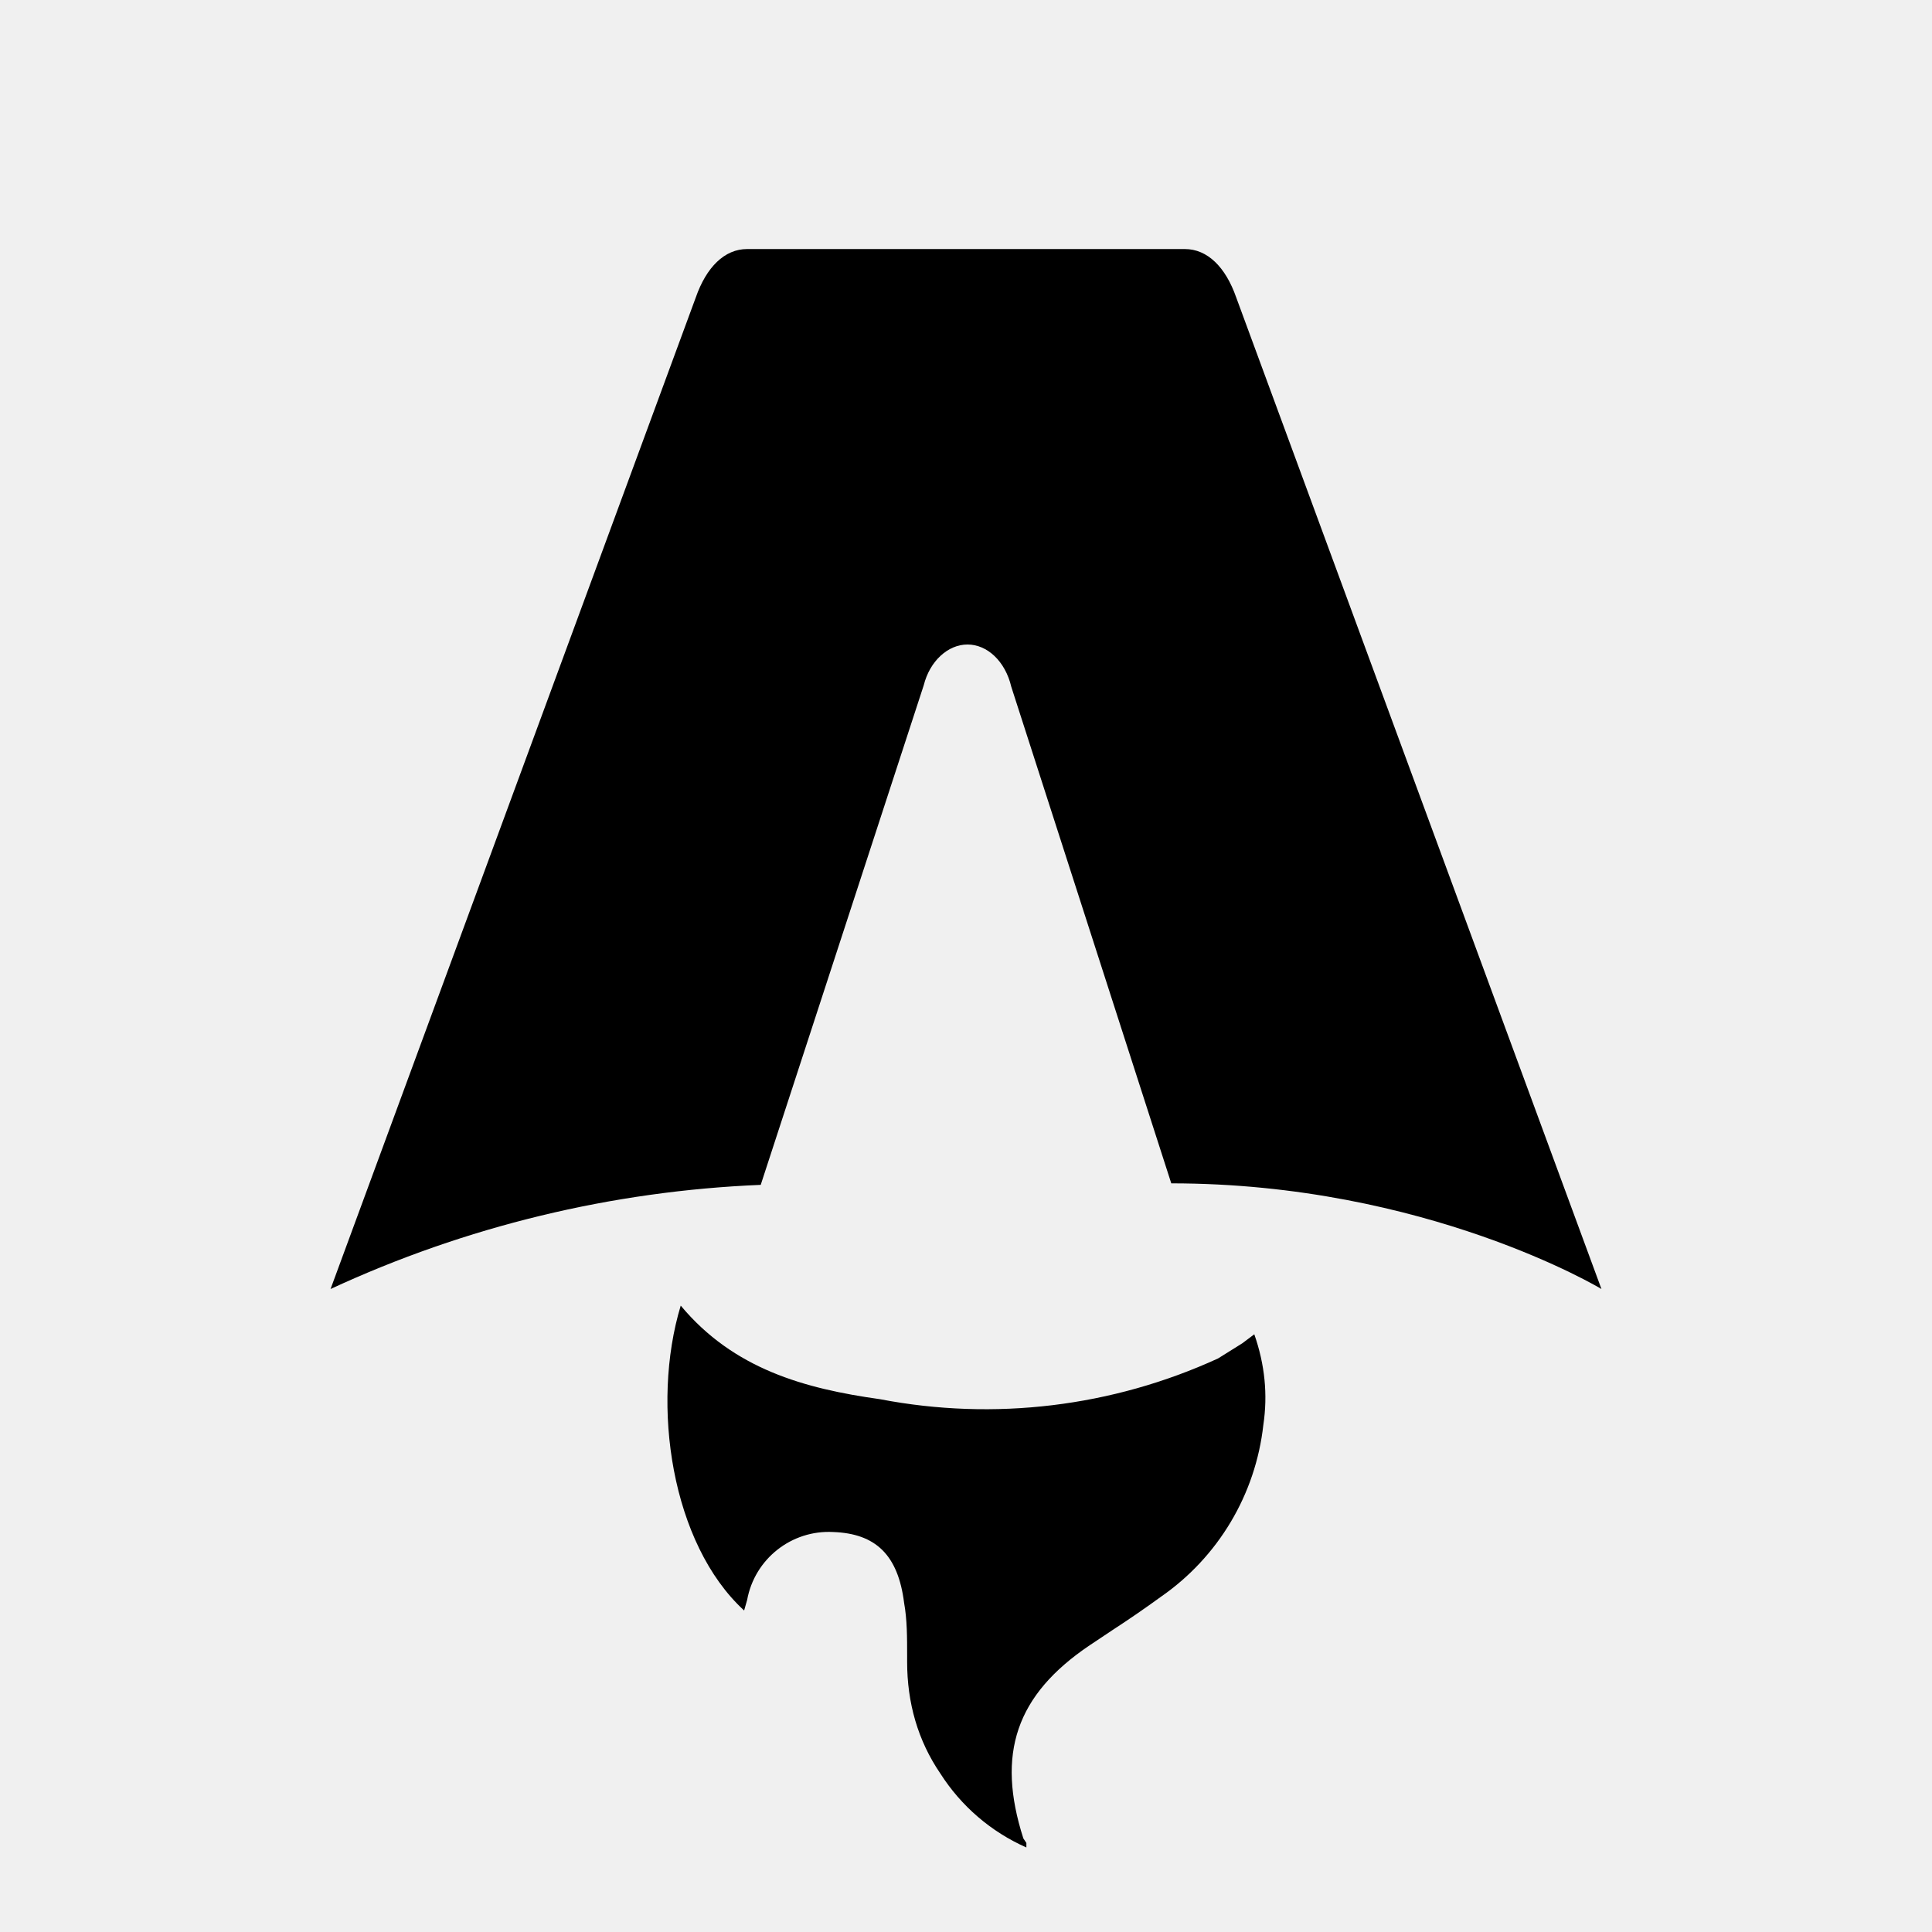
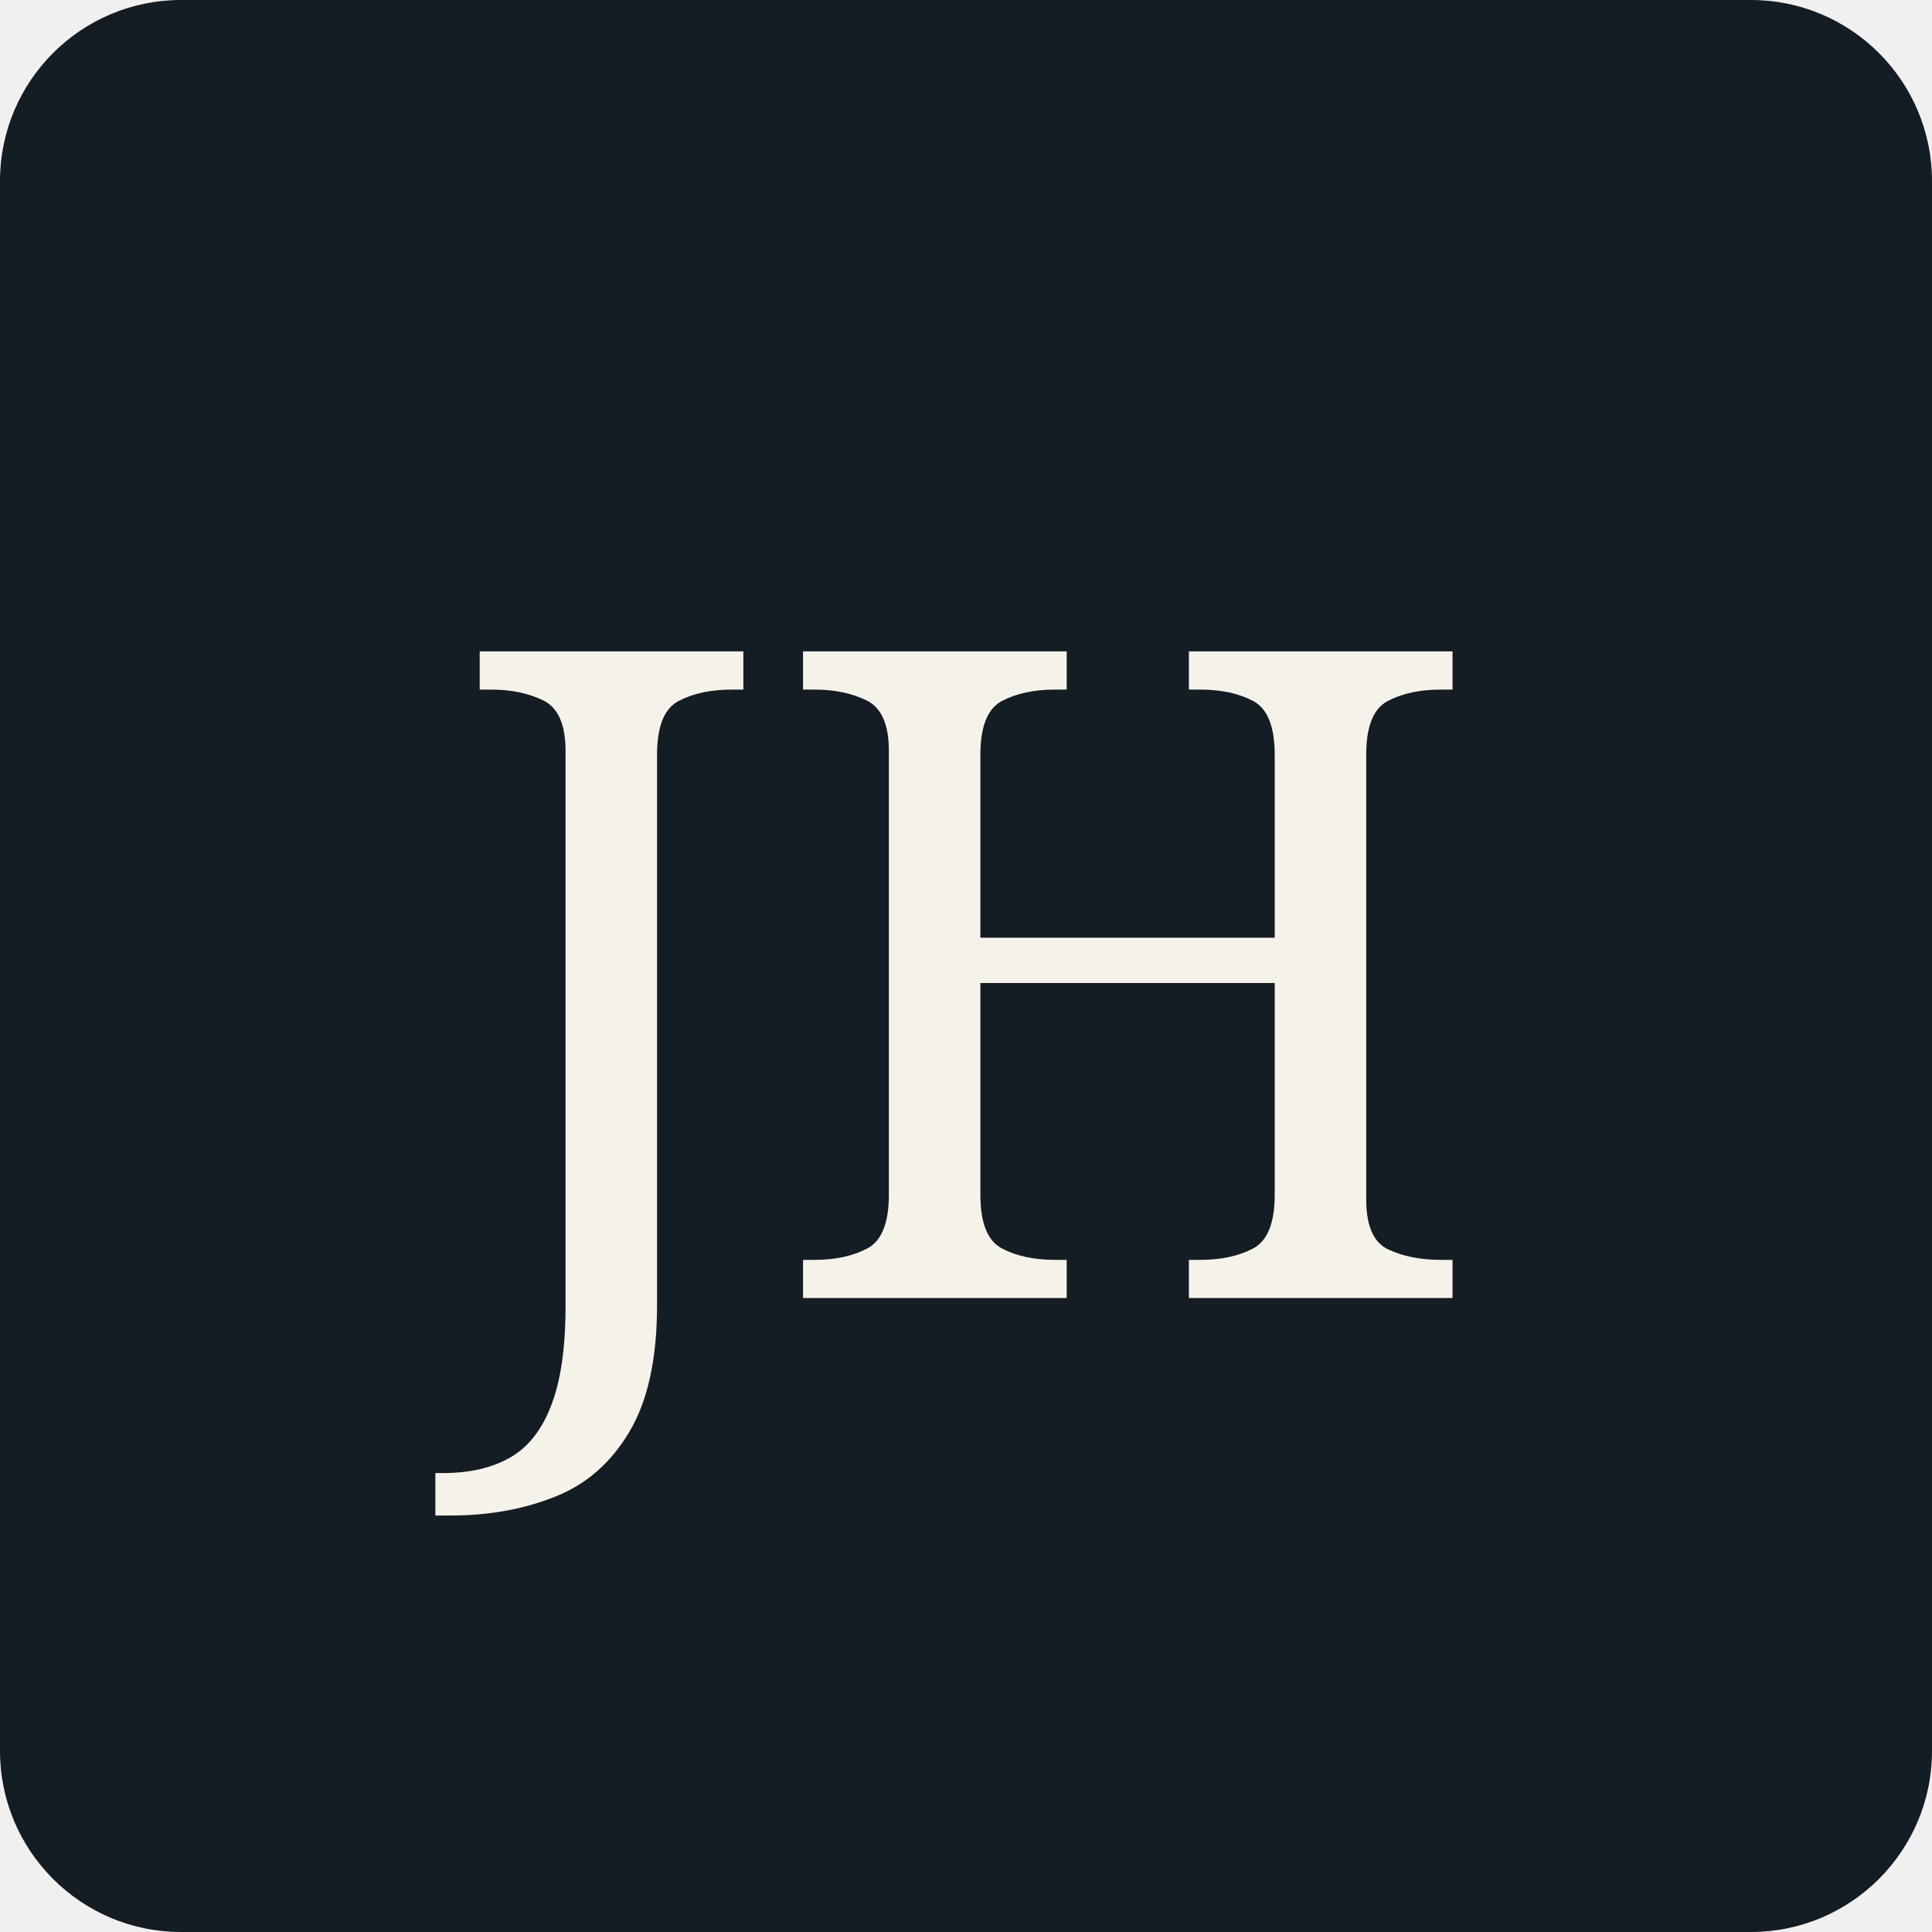
- <svg xmlns="http://www.w3.org/2000/svg" fill="none" viewBox="0 0 128 128">
-   <path d="M50.4 78.5a75.1 75.1 0 0 0-28.5 6.9l24.2-65.7c.7-2 1.9-3.2 3.4-3.2h29c1.5 0 2.7 1.2 3.4 3.2l24.2 65.7s-11.6-7-28.5-7L67 45.5c-.4-1.7-1.6-2.8-2.9-2.8-1.3 0-2.5 1.1-2.9 2.7L50.4 78.5Zm-1.1 28.2Zm-4.2-20.2c-2 6.6-.6 15.8 4.2 20.2a17.5 17.5 0 0 1 .2-.7 5.5 5.5 0 0 1 5.7-4.5c2.8.1 4.3 1.5 4.7 4.7.2 1.1.2 2.3.2 3.5v.4c0 2.7.7 5.2 2.2 7.4a13 13 0 0 0 5.7 4.9v-.3l-.2-.3c-1.8-5.6-.5-9.5 4.4-12.8l1.5-1a73 73 0 0 0 3.2-2.2 16 16 0 0 0 6.8-11.4c.3-2 .1-4-.6-6l-.8.6-1.6 1a37 37 0 0 1-22.4 2.7c-5-.7-9.7-2-13.2-6.2Z" />
+ <svg xmlns="http://www.w3.org/2000/svg" viewBox="0 0 64 64">
  <style>
-         path { fill: #000; }
-         @media (prefers-color-scheme: dark) {
-             path { fill: #FFF; }
-         }
-     </style>
+     rect { fill: #141c24; }
+     text { fill: #f5f2ea; }
+     @media (prefers-color-scheme: dark) { rect { fill: #ece7dd; } text { fill: #11161c; } }
+   </style>
+   <rect width="64" height="64" rx="6" />
+   <text x="32" y="43" font-family="Georgia, serif" font-size="30" text-anchor="middle">JH</text>
</svg>
